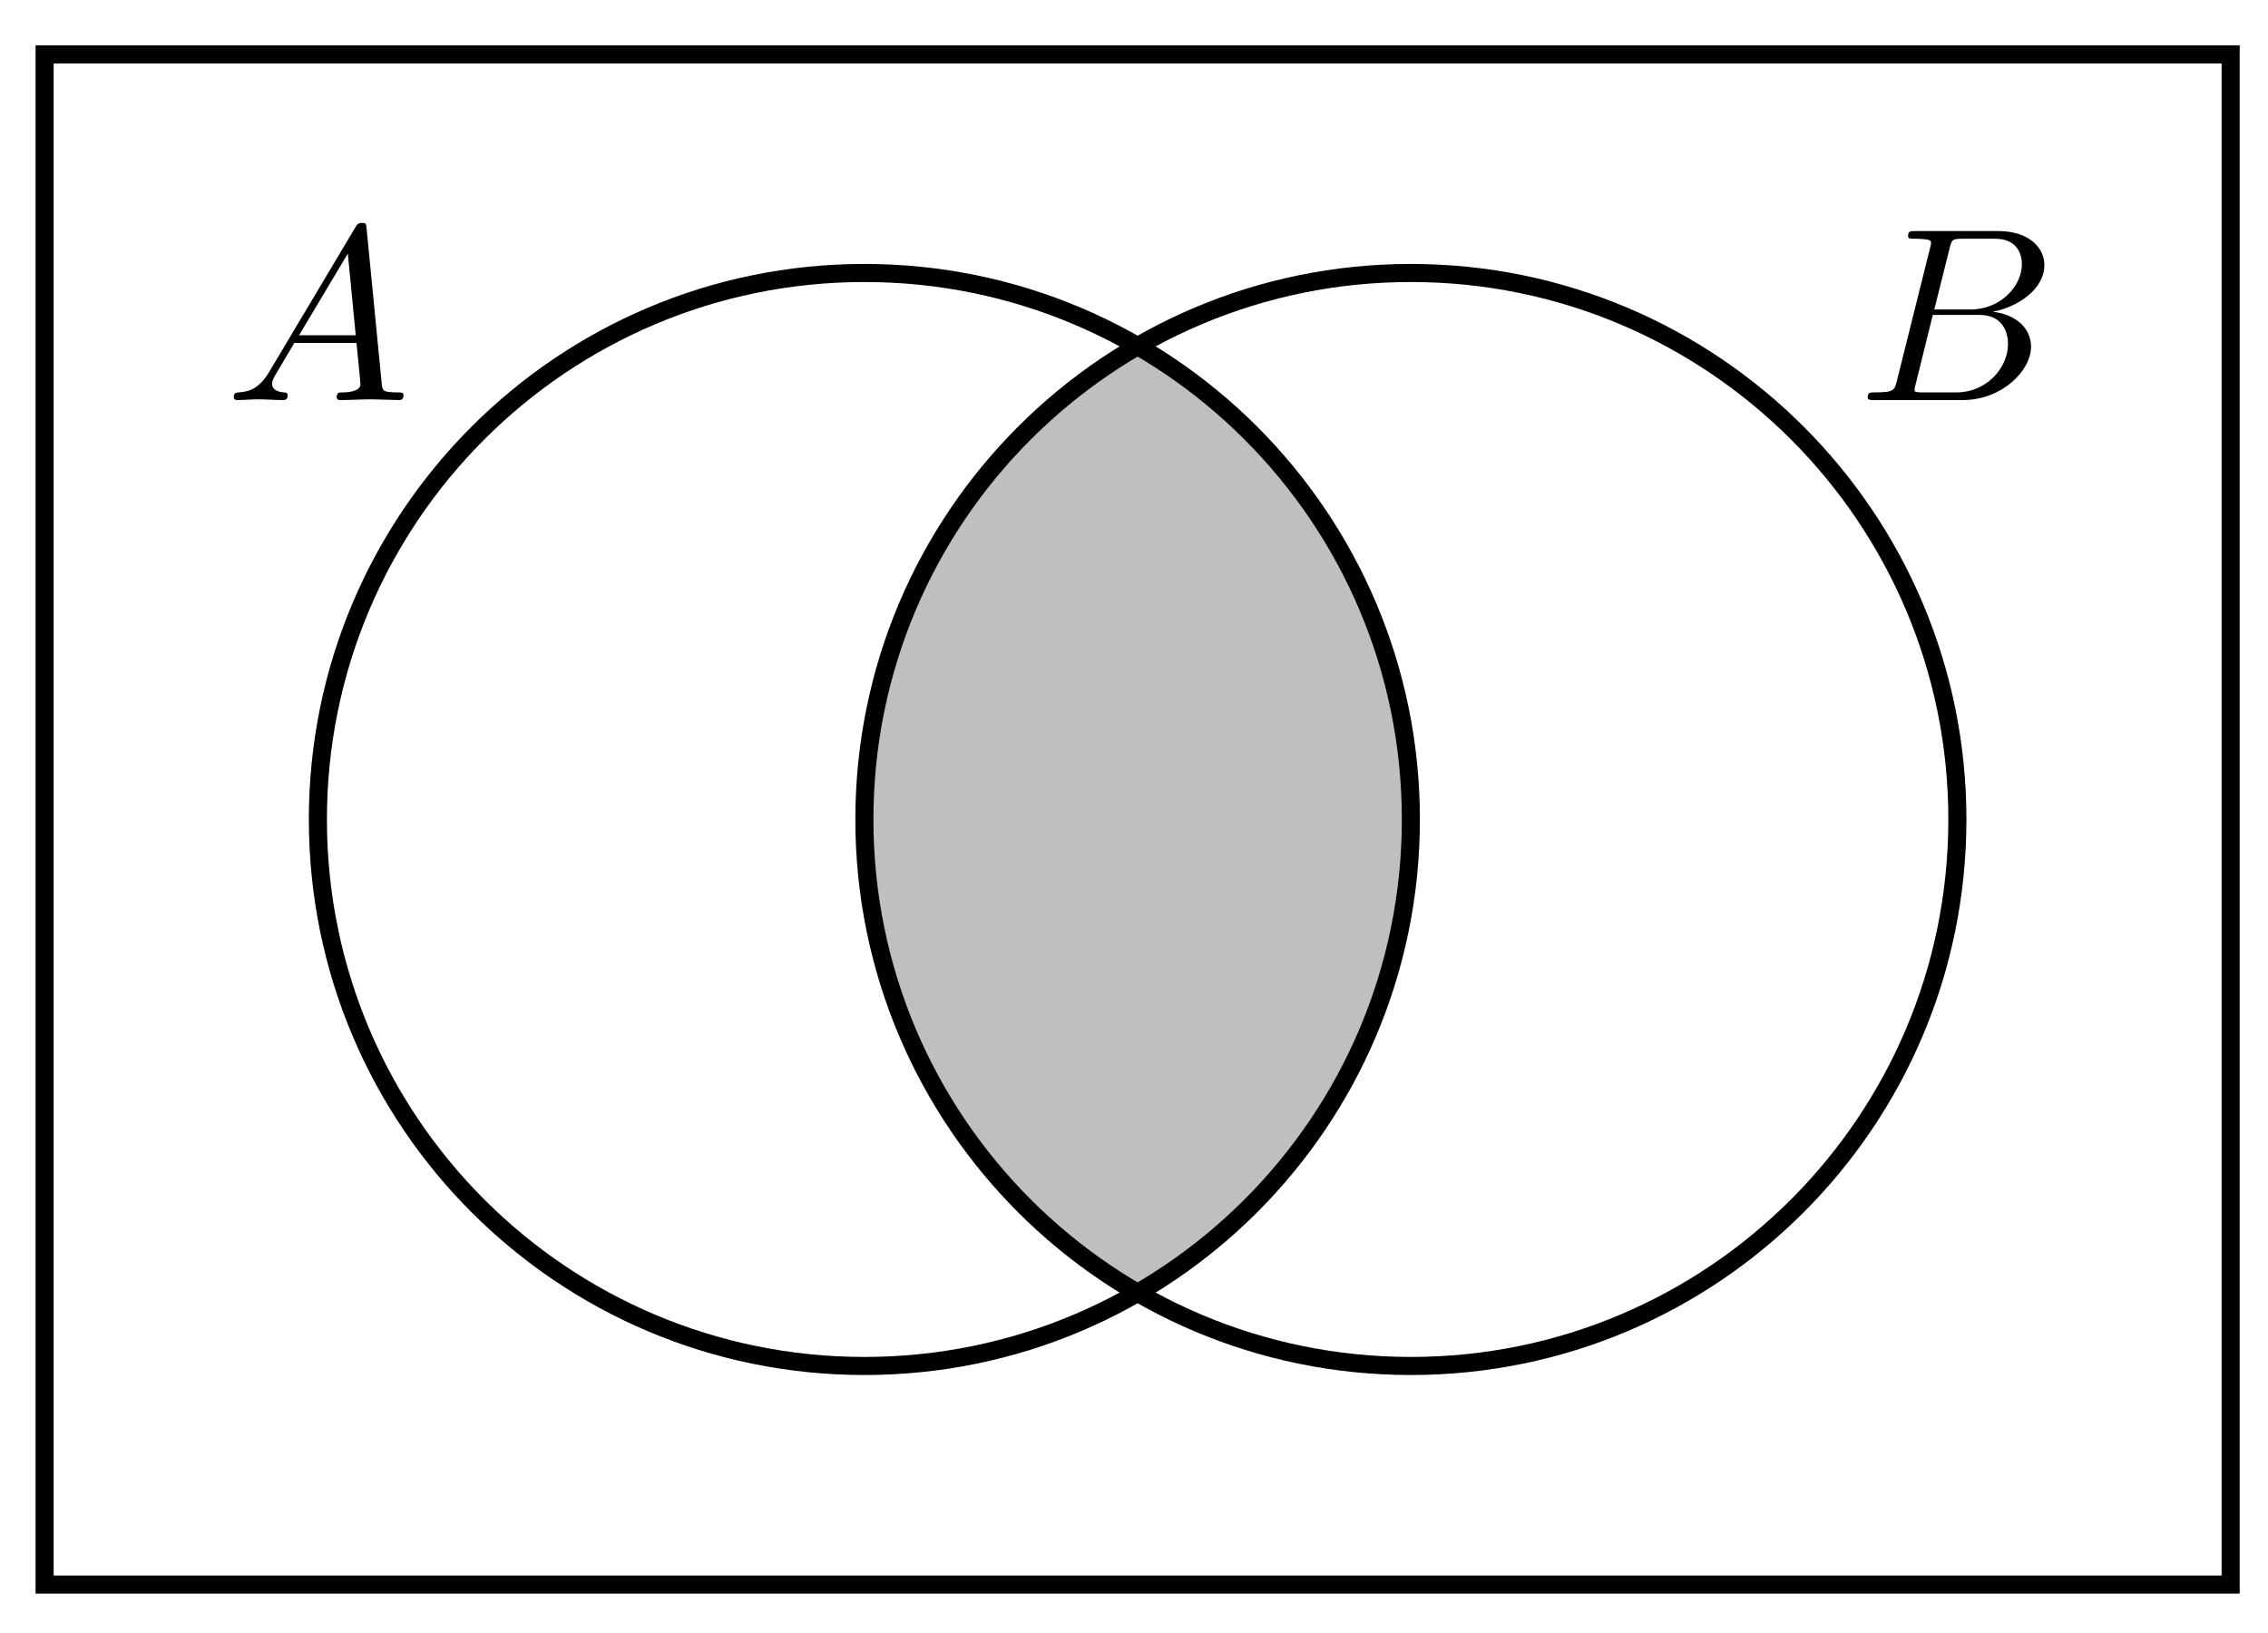
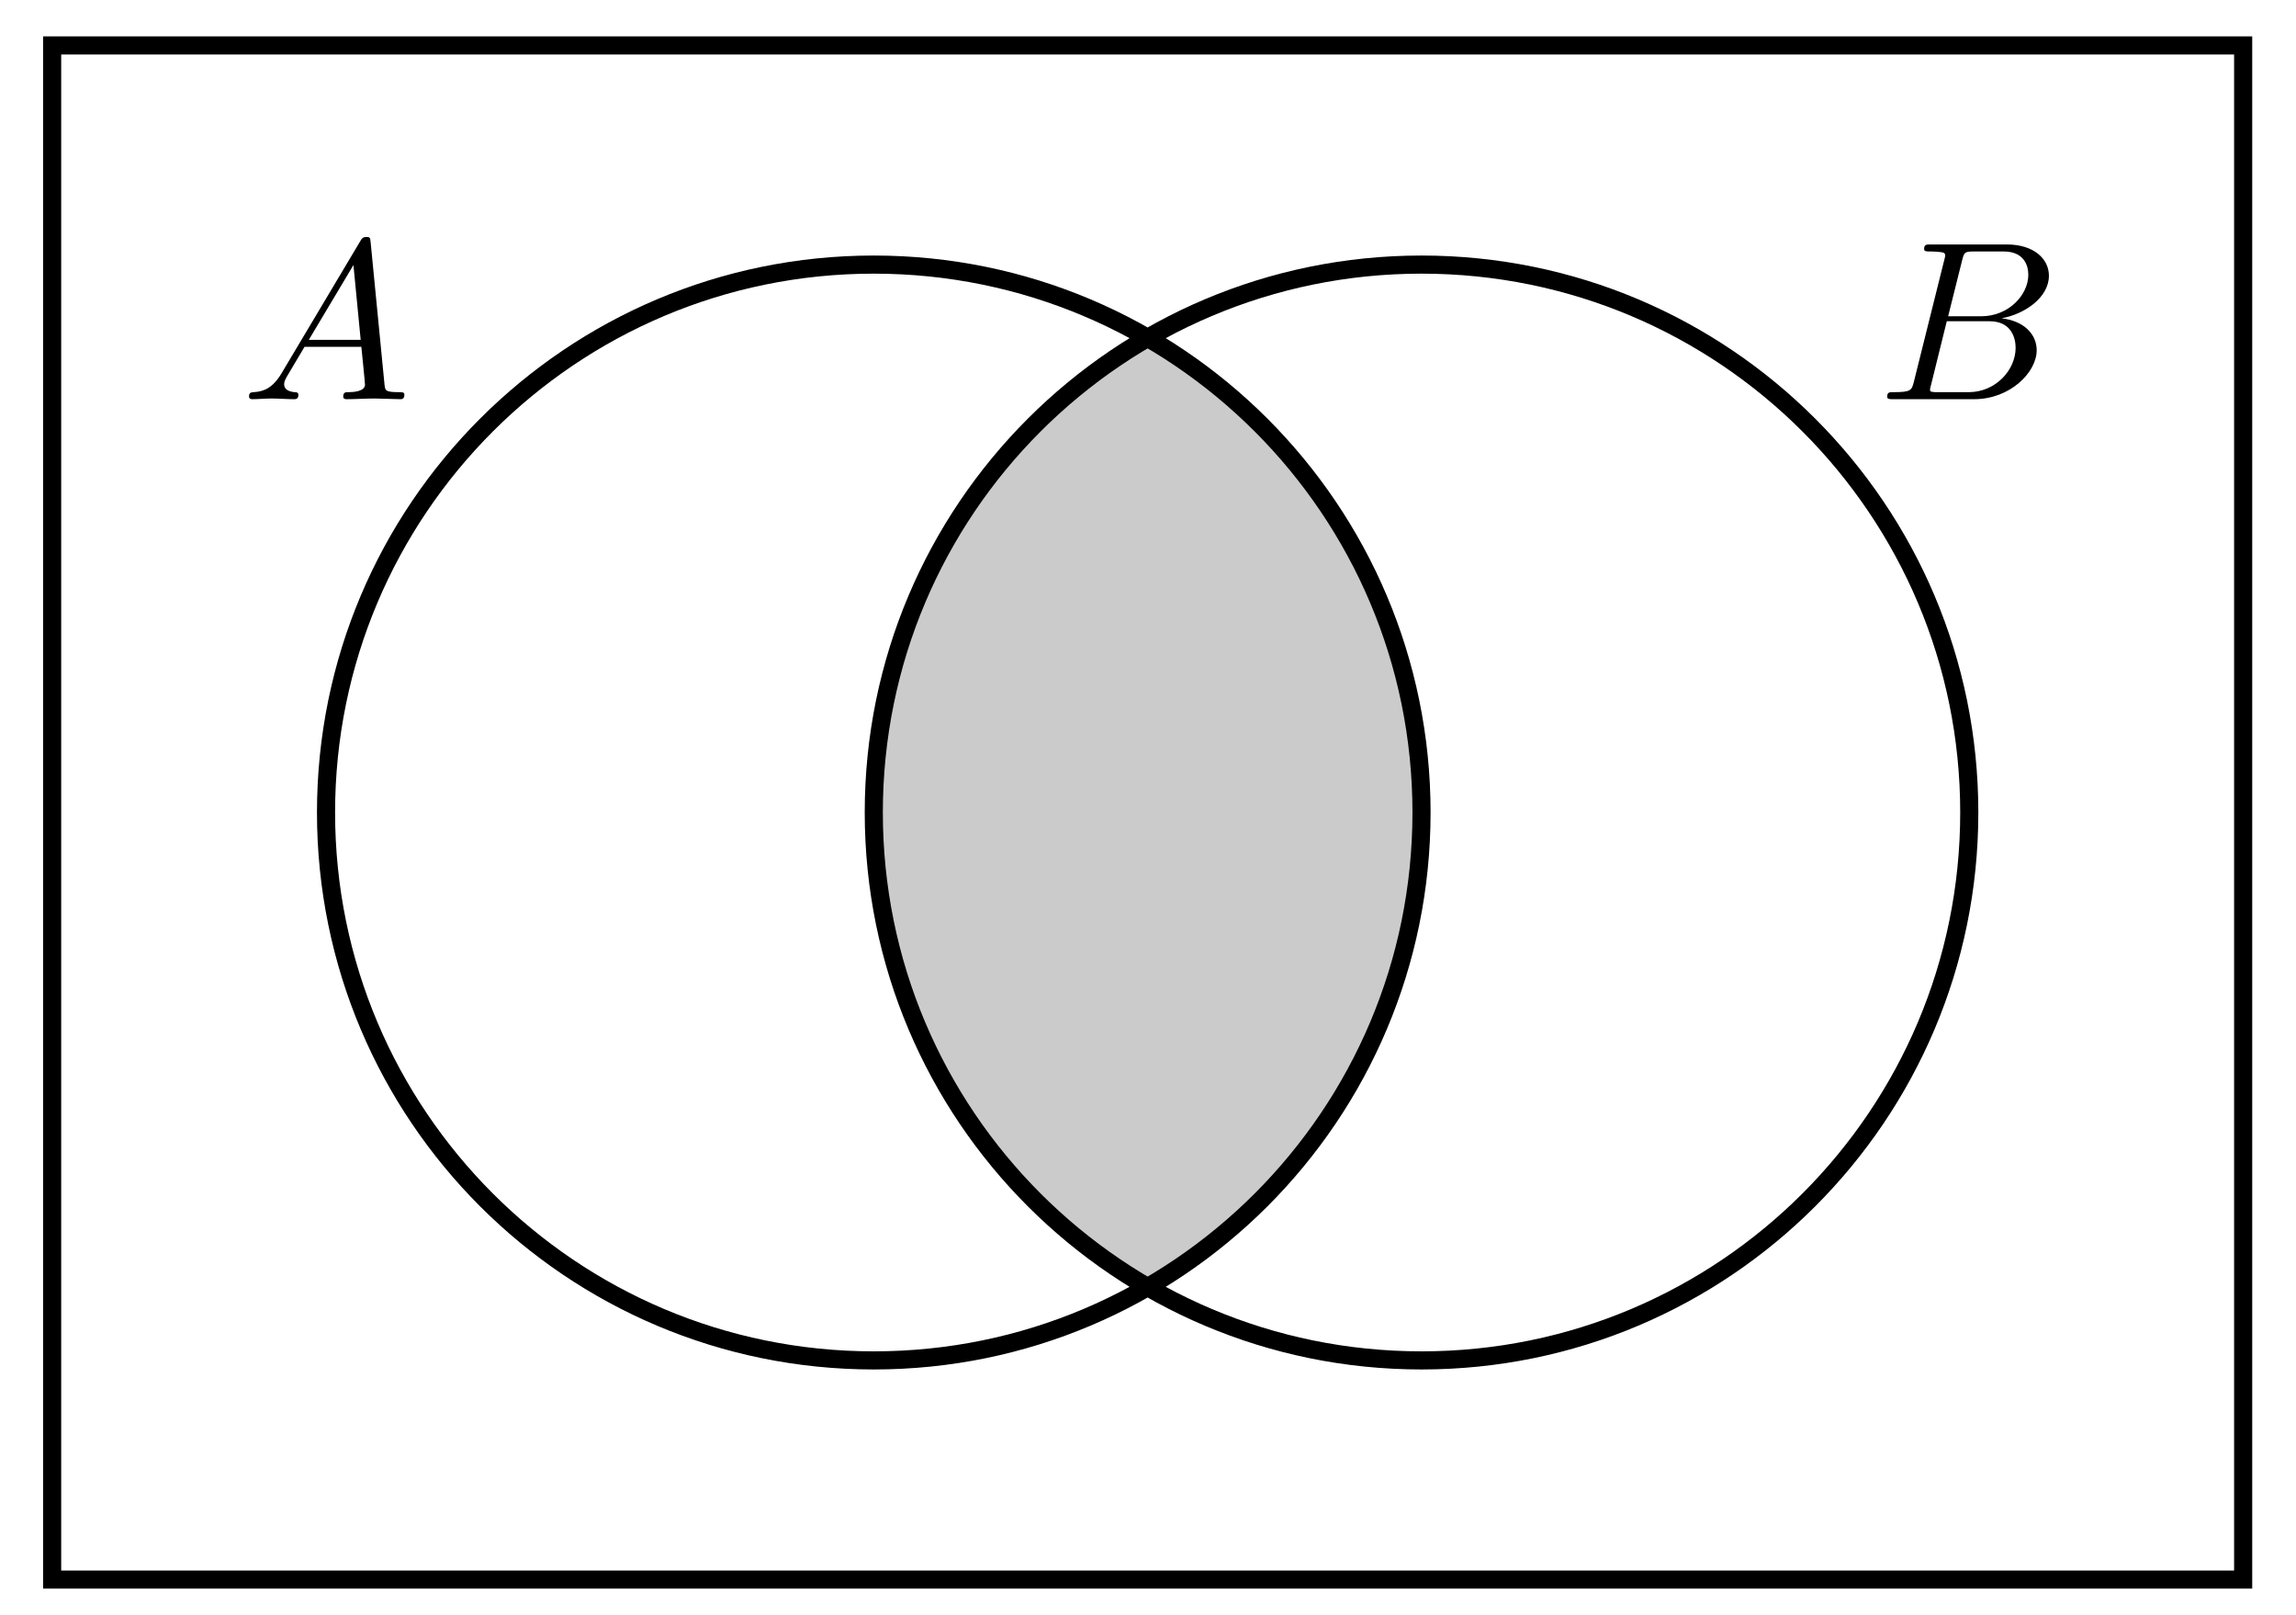
- <svg xmlns="http://www.w3.org/2000/svg" xmlns:xlink="http://www.w3.org/1999/xlink" version="1.1" width="100" height="72" viewBox="0 0 100 72">
+ <svg xmlns="http://www.w3.org/2000/svg" xmlns:xlink="http://www.w3.org/1999/xlink" version="1.1" width="101" height="71" viewBox="0 0 101 71">
  <defs>
    <clipPath id="clip_1">
-       <path transform="matrix(1.00006,0,0,-1.00002,50.16007,36.13133)" d="M12.047 0C12.047 13.307 1.26 24.095-12.047 24.095-25.355 24.095-36.142 13.307-36.142 0-36.142-13.307-25.355-24.095-12.047-24.095 1.26-24.095 12.047-13.307 12.047 0ZM-12.047 0" />
+       <path transform="matrix(1.00002,0,0,-1.00002,50.48464,35.7314)" d="M12.047 0C12.047 13.307 1.26 24.095-12.047 24.095-25.355 24.095-36.142 13.307-36.142 0-36.142-13.307-25.355-24.095-12.047-24.095 1.26-24.095 12.047-13.307 12.047 0ZM-12.047 0" />
    </clipPath>
    <path id="font_2_1" d="M.179 .115C.139 .048 .1 .034 .056 .031 .044 .03 .035 .03 .035 .011 .035 .005 .04 0 .048 0 .075 0 .106 .003 .134 .003 .167 .003 .202 0 .234 0 .24 0 .253 0 .253 .019 .253 .03 .244 .031 .237 .031 .214 .033 .19 .041 .19 .066 .19 .078 .196 .089 .204 .103L.28 .231H.531C.533 .21 .547 .074 .547 .064 .547 .034 .495 .031 .475 .031 .461 .031 .451 .031 .451 .011 .451 0 .463 0 .465 0 .506 0 .549 .003 .59 .003 .615 .003 .678 0 .703 0 .709 0 .721 0 .721 .02 .721 .031 .711 .031 .698 .031 .636 .031 .636 .038 .633 .067L.572 .692C.57 .712 .57 .716 .553 .716 .537 .716 .533 .709 .527 .699L.179 .115M.299 .262 .496 .592 .528 .262H.299Z" />
    <path id="font_2_2" d="M.16 .078C.15 .039 .148 .031 .069 .031 .052 .031 .042 .031 .042 .011 .042 0 .051 0 .069 0H.426C.584 0 .702 .118 .702 .216 .702 .288 .644 .346 .547 .357 .651 .376 .756 .45 .756 .545 .756 .619 .69 .683 .57 .683H.234C.215 .683 .205 .683 .205 .663 .205 .652 .214 .652 .233 .652 .235 .652 .254 .652 .271 .65 .289 .648 .298 .647 .298 .634 .298 .63 .297 .627 .294 .615L.16 .078M.311 .366 .373 .614C.382 .649 .384 .652 .427 .652H.556C.644 .652 .665 .593 .665 .549 .665 .461 .579 .366 .457 .366H.311M.266 .031C.252 .031 .25 .031 .244 .032 .234 .033 .231 .034 .231 .042 .231 .045 .231 .047 .236 .065L.305 .344H.494C.59 .344 .609 .27 .609 .227 .609 .128 .52 .031 .402 .031H.266Z" />
  </defs>
  <g clip-path="url(#clip_1)">
-     <path transform="matrix(1.00006,0,0,-1.00002,50.16007,36.13133)" d="M36.142 0C36.142 13.307 25.355 24.095 12.047 24.095-1.26 24.095-12.047 13.307-12.047 0-12.047-13.307-1.26-24.095 12.047-24.095 25.355-24.095 36.142-13.307 36.142 0ZM12.047 0" fill="#bfbfbf" />
+     <path transform="matrix(1.00002,0,0,-1.00002,50.48464,35.7314)" d="M36.142 0C36.142 13.307 25.355 24.095 12.047 24.095-1.26 24.095-12.047 13.307-12.047 0-12.047-13.307-1.26-24.095 12.047-24.095 25.355-24.095 36.142-13.307 36.142 0ZM12.047 0" fill="#cbcbcb" />
  </g>
-   <path transform="matrix(1.00006,0,0,-1.00002,50.16007,36.13133)" stroke-width=".797" stroke-linecap="butt" stroke-miterlimit="10" stroke-linejoin="miter" fill="none" stroke="#000000" d="M12.047 0C12.047 13.307 1.26 24.095-12.047 24.095-25.355 24.095-36.142 13.307-36.142 0-36.142-13.307-25.355-24.095-12.047-24.095 1.26-24.095 12.047-13.307 12.047 0ZM36.142 0C36.142 13.307 25.355 24.095 12.047 24.095-1.26 24.095-12.047 13.307-12.047 0-12.047-13.307-1.26-24.095 12.047-24.095 25.355-24.095 36.142-13.307 36.142 0ZM-48.19-33.733V33.733H48.19V-33.733ZM48.19 33.733" />
-   <use data-text="A" xlink:href="#font_2_1" transform="matrix(10.90975,0,0,-10.90932,9.924656,17.63895)" />
-   <use data-text="B" xlink:href="#font_2_2" transform="matrix(10.90975,0,0,-10.90932,81.89298,17.63895)" />
+   <path transform="matrix(1.00002,0,0,-1.00002,50.48464,35.7314)" stroke-width=".797" stroke-linecap="butt" stroke-miterlimit="10" stroke-linejoin="miter" fill="none" stroke="#000000" d="M12.047 0C12.047 13.307 1.26 24.095-12.047 24.095-25.355 24.095-36.142 13.307-36.142 0-36.142-13.307-25.355-24.095-12.047-24.095 1.26-24.095 12.047-13.307 12.047 0ZM36.142 0C36.142 13.307 25.355 24.095 12.047 24.095-1.26 24.095-12.047 13.307-12.047 0-12.047-13.307-1.26-24.095 12.047-24.095 25.355-24.095 36.142-13.307 36.142 0ZM-48.19-33.733V33.733H48.19V-33.733ZM48.19 33.733" />
+   <use data-text="A" xlink:href="#font_2_1" transform="matrix(9.962799,0,0,-9.962799,10.60584,17.55503)" />
+   <use data-text="B" xlink:href="#font_2_2" transform="matrix(9.962799,0,0,-9.962799,82.59927,17.55503)" />
</svg>
